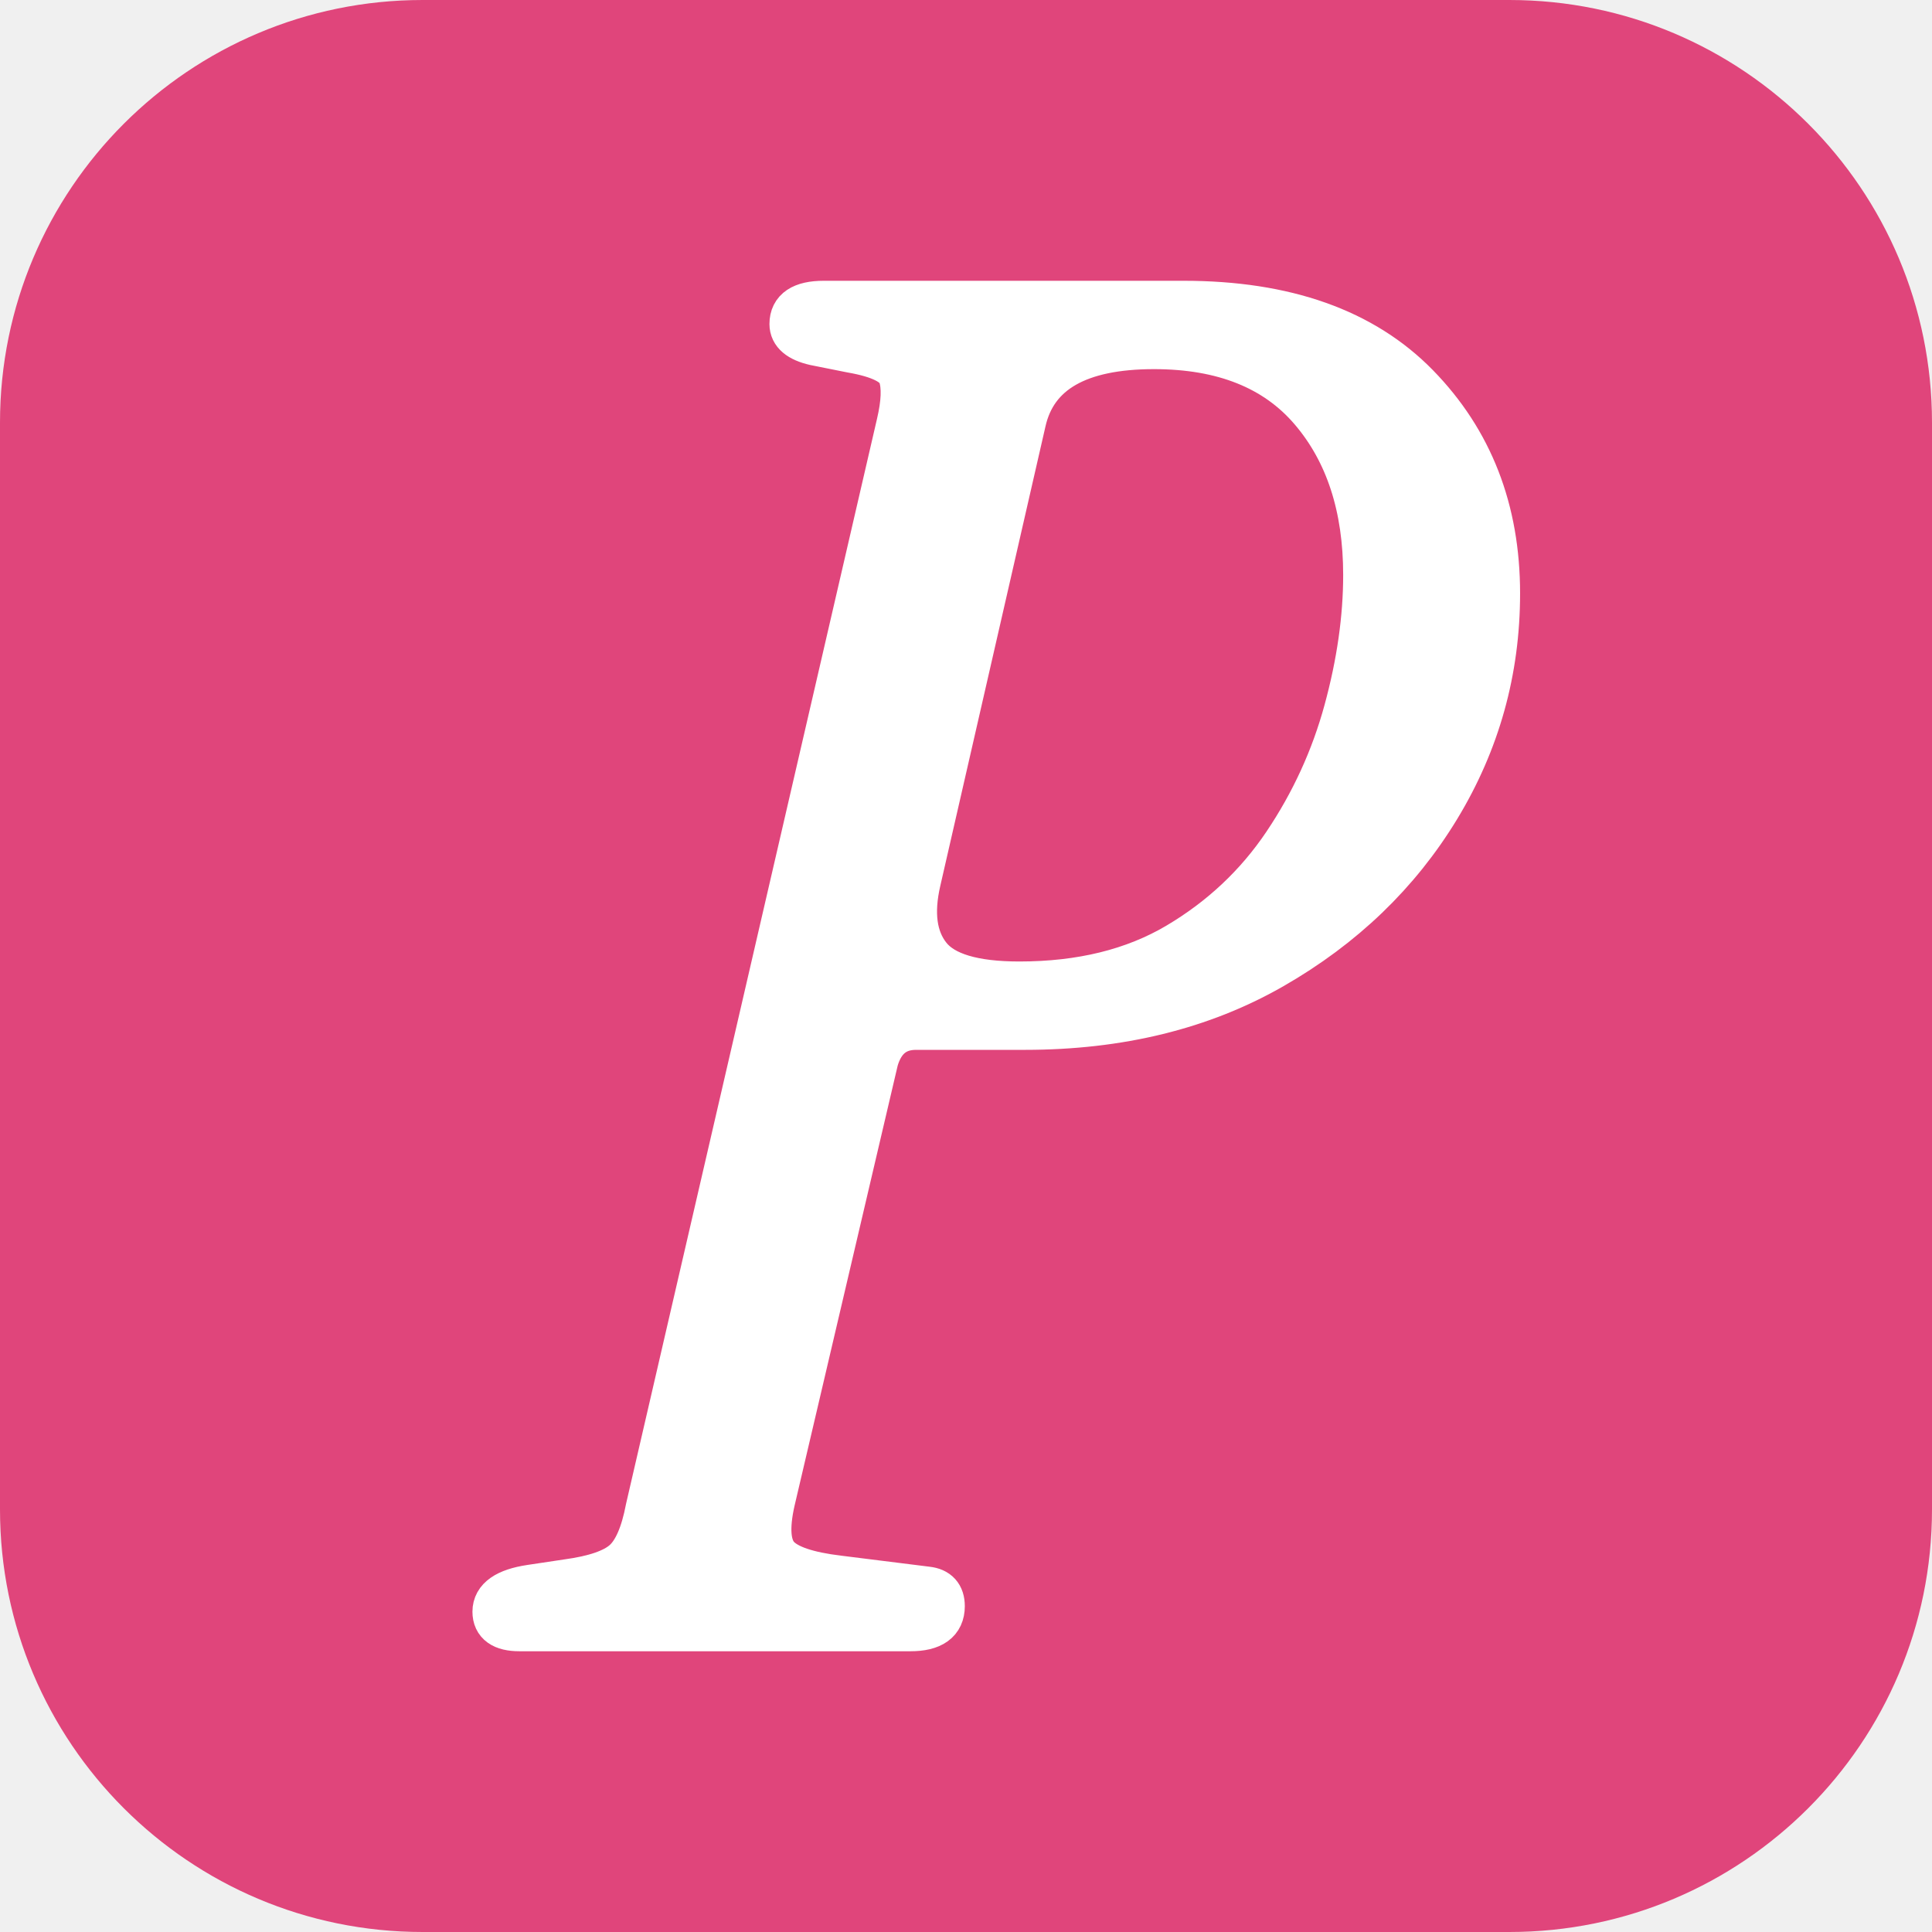
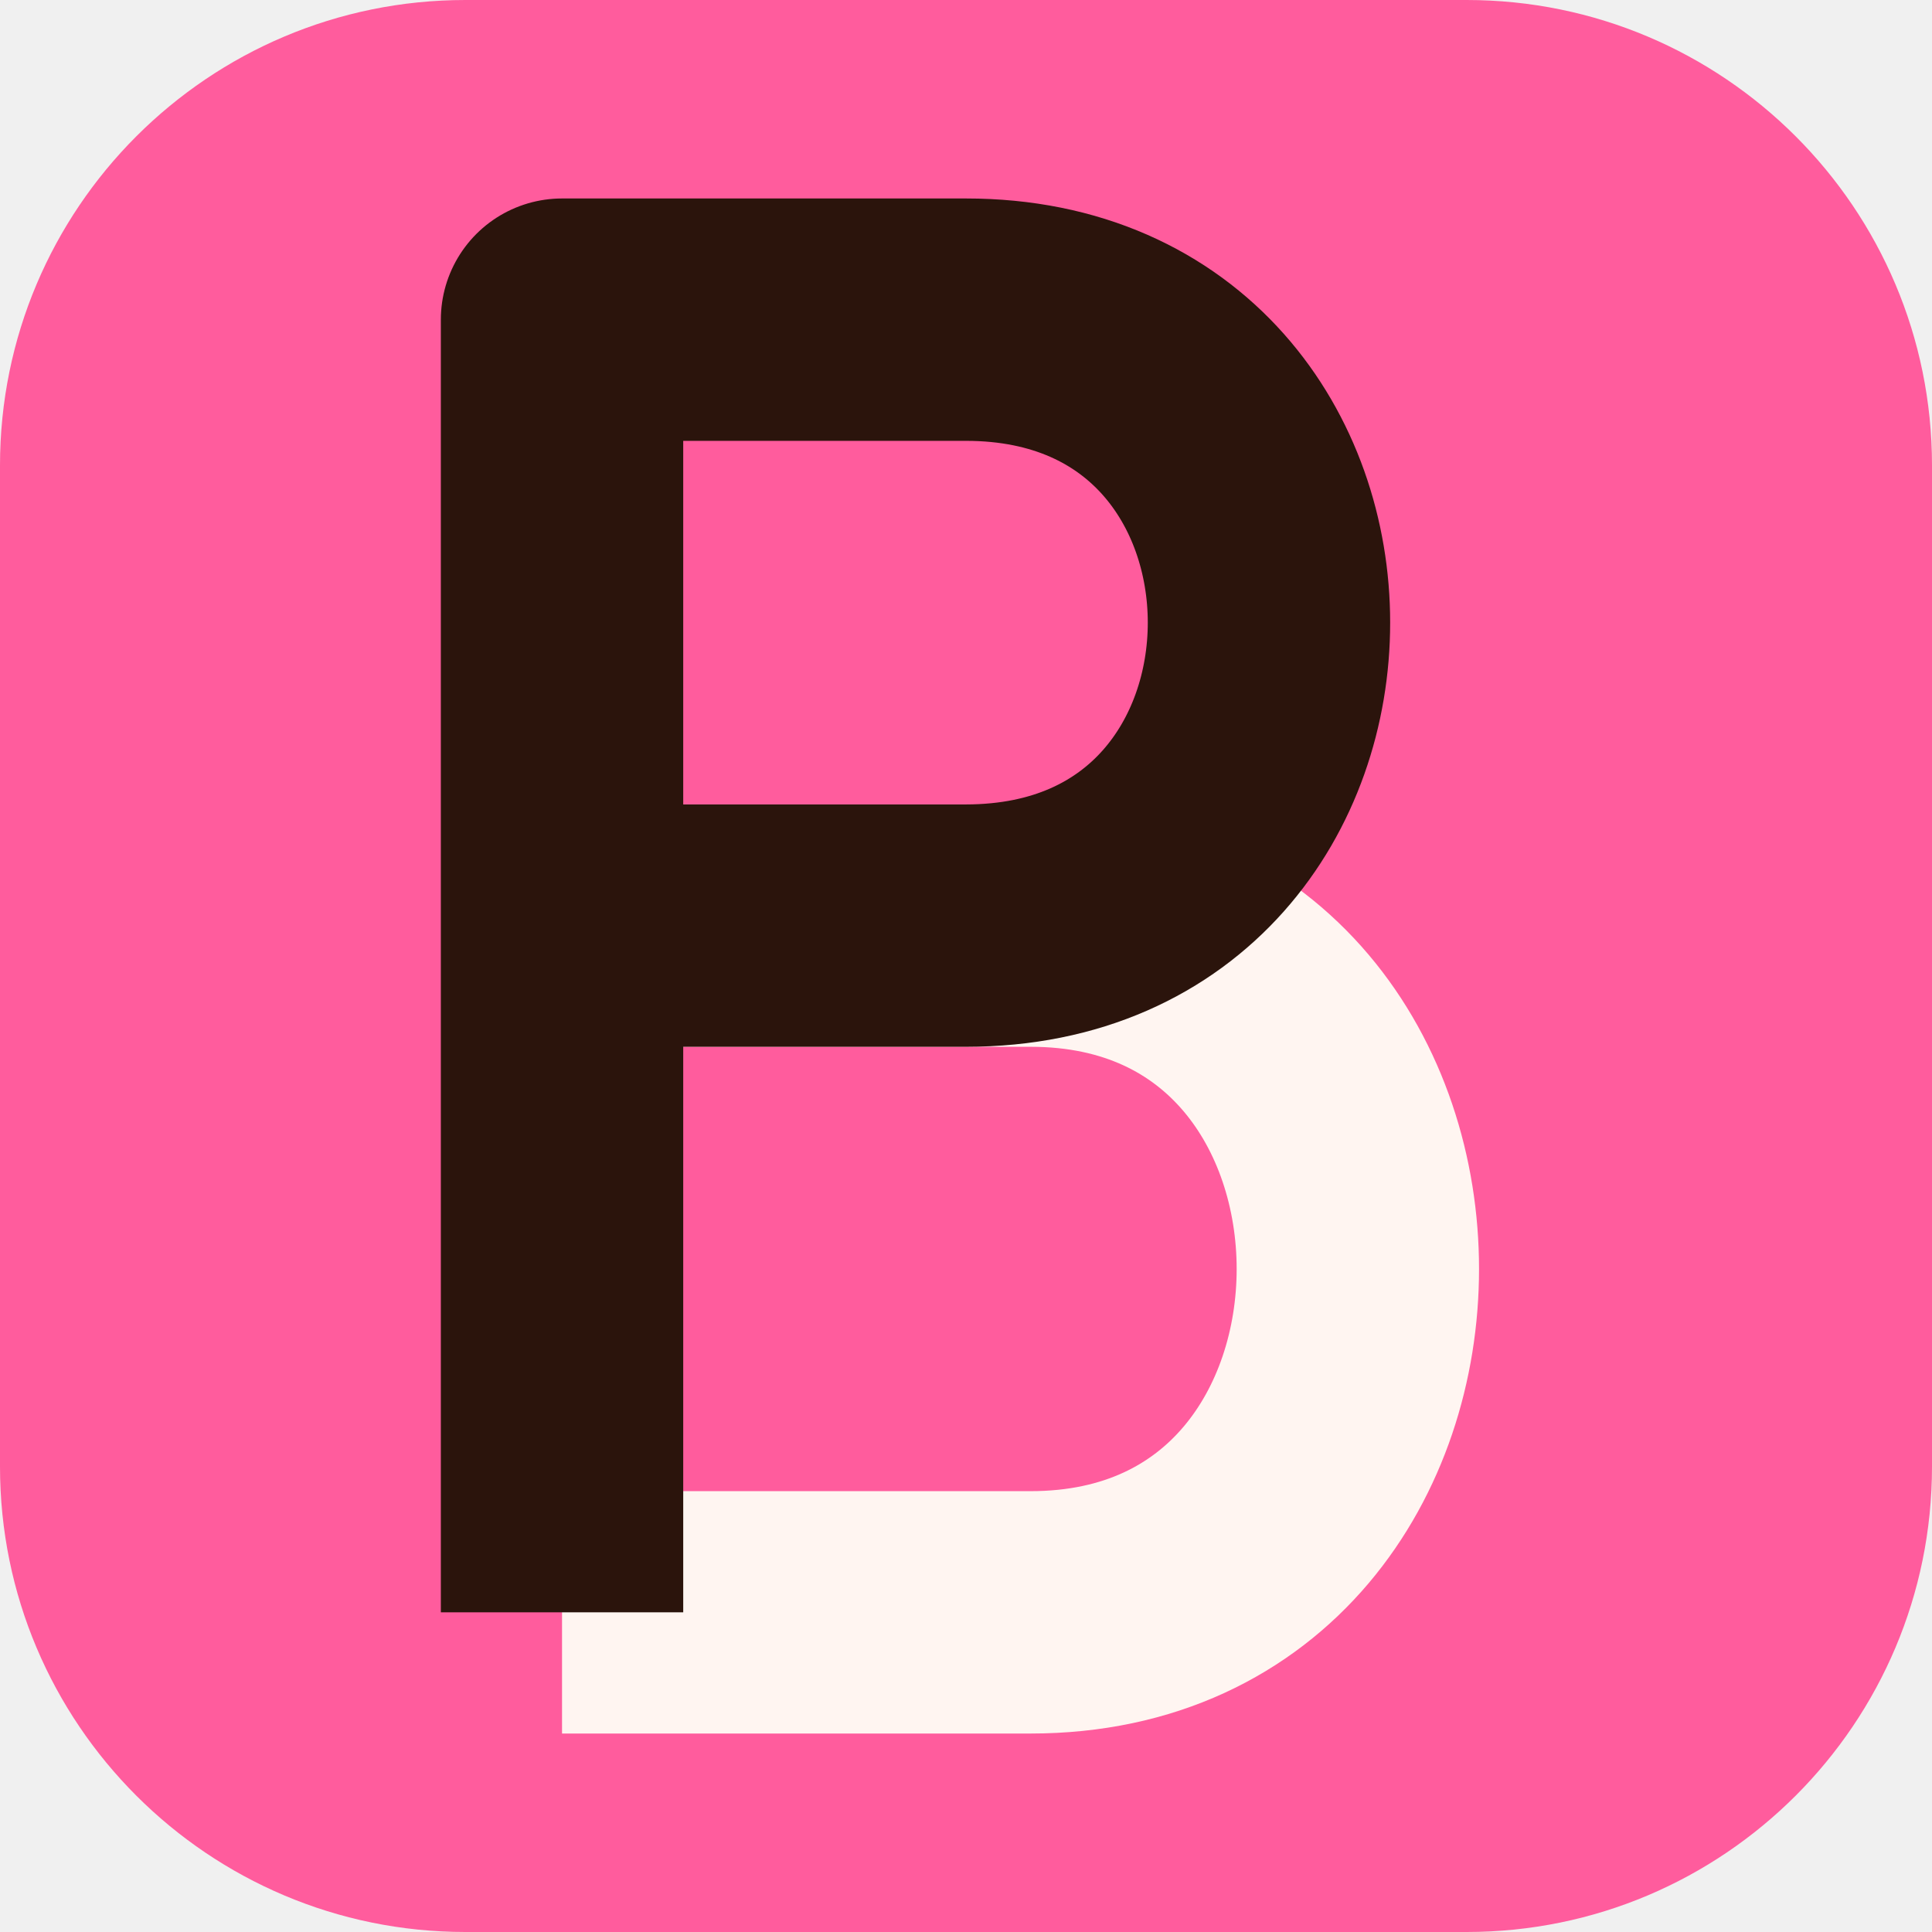
- <svg xmlns="http://www.w3.org/2000/svg" viewBox="0 0 64 64">
-   <rect width="64" height="64" rx="14" fill="#E0457B" />
-   <path fill="#fff" stroke="#fff" stroke-width="22.9" stroke-linejoin="round" transform="translate(18.55 54.00) scale(0.06111 -0.06111)" d="M-22 0Q-36 0 -36 10Q-36 21 -16 24L4 27Q26 30 34.5 37.5Q43 45 47 66L183 654Q187 671 184.0 680.0Q181 689 158 693L138 697Q125 700 125 708Q125 720 143 720H338Q421 720 465.0 675.0Q509 630 509 562Q509 499 476.5 445.5Q444 392 386.5 359.0Q329 326 252 326H193Q177 326 172 309L116 70Q111 48 118.5 40.0Q126 32 151 29L199 23Q208 22 208 13Q208 0 190 0ZM195 406Q189 380 200.5 365.5Q212 351 249 351Q299 351 334.5 372.0Q370 393 392.5 426.5Q415 460 425.5 498.5Q436 537 436 572Q436 627 407.0 661.0Q378 695 322 695Q261 695 252 655Z" />
+ <svg xmlns="http://www.w3.org/2000/svg" width="220" height="220" viewBox="0 0 220 220">
+   <rect x="0" y="0" width="220" height="220" rx="53" fill="#FF5C9D" />
+   <g transform="translate(110 110) scale(0.92) translate(-110 -110)">
+     <path d="M60 105 L118 105 C 172 105, 172 190, 118 190 L60 190" fill="none" stroke="#FFF5F1" stroke-width="30" stroke-linejoin="round" />
+     <path d="M60 190 L60 30 L110 30 C 160 30, 160 105, 110 105 L60 105" fill="none" stroke="#2B140C" stroke-width="30" stroke-linejoin="round" />
+   </g>
</svg>
